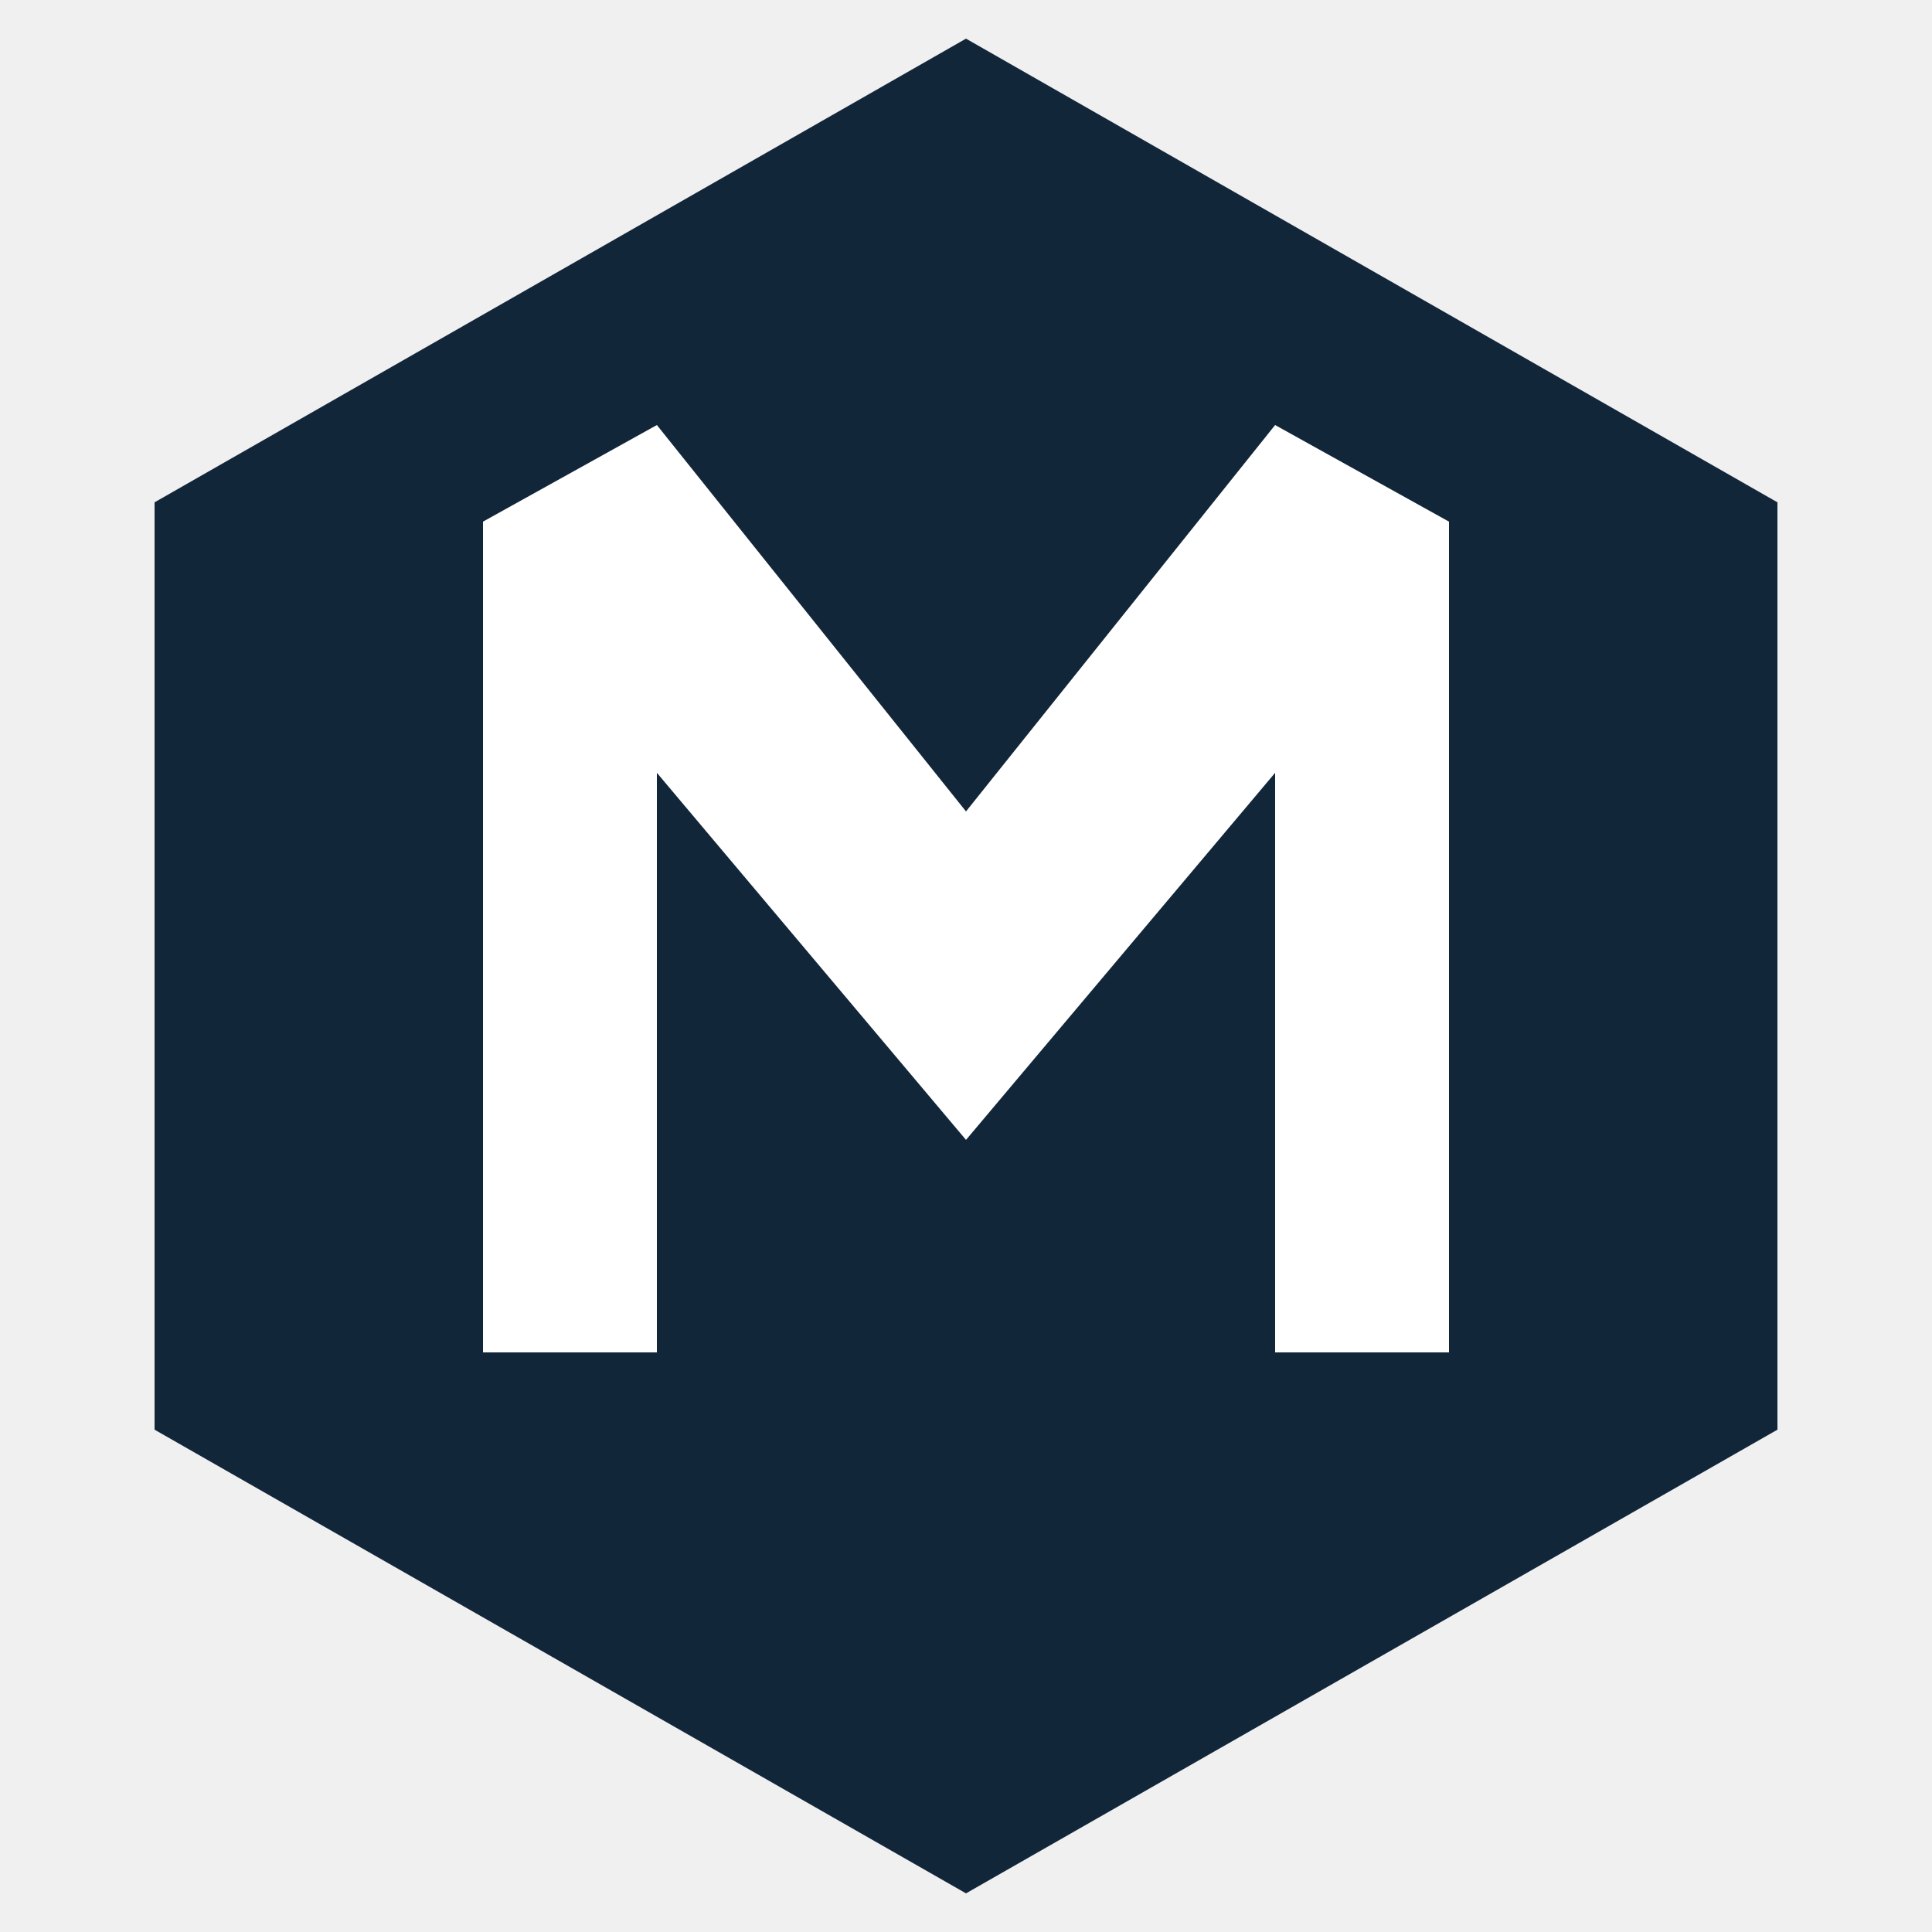
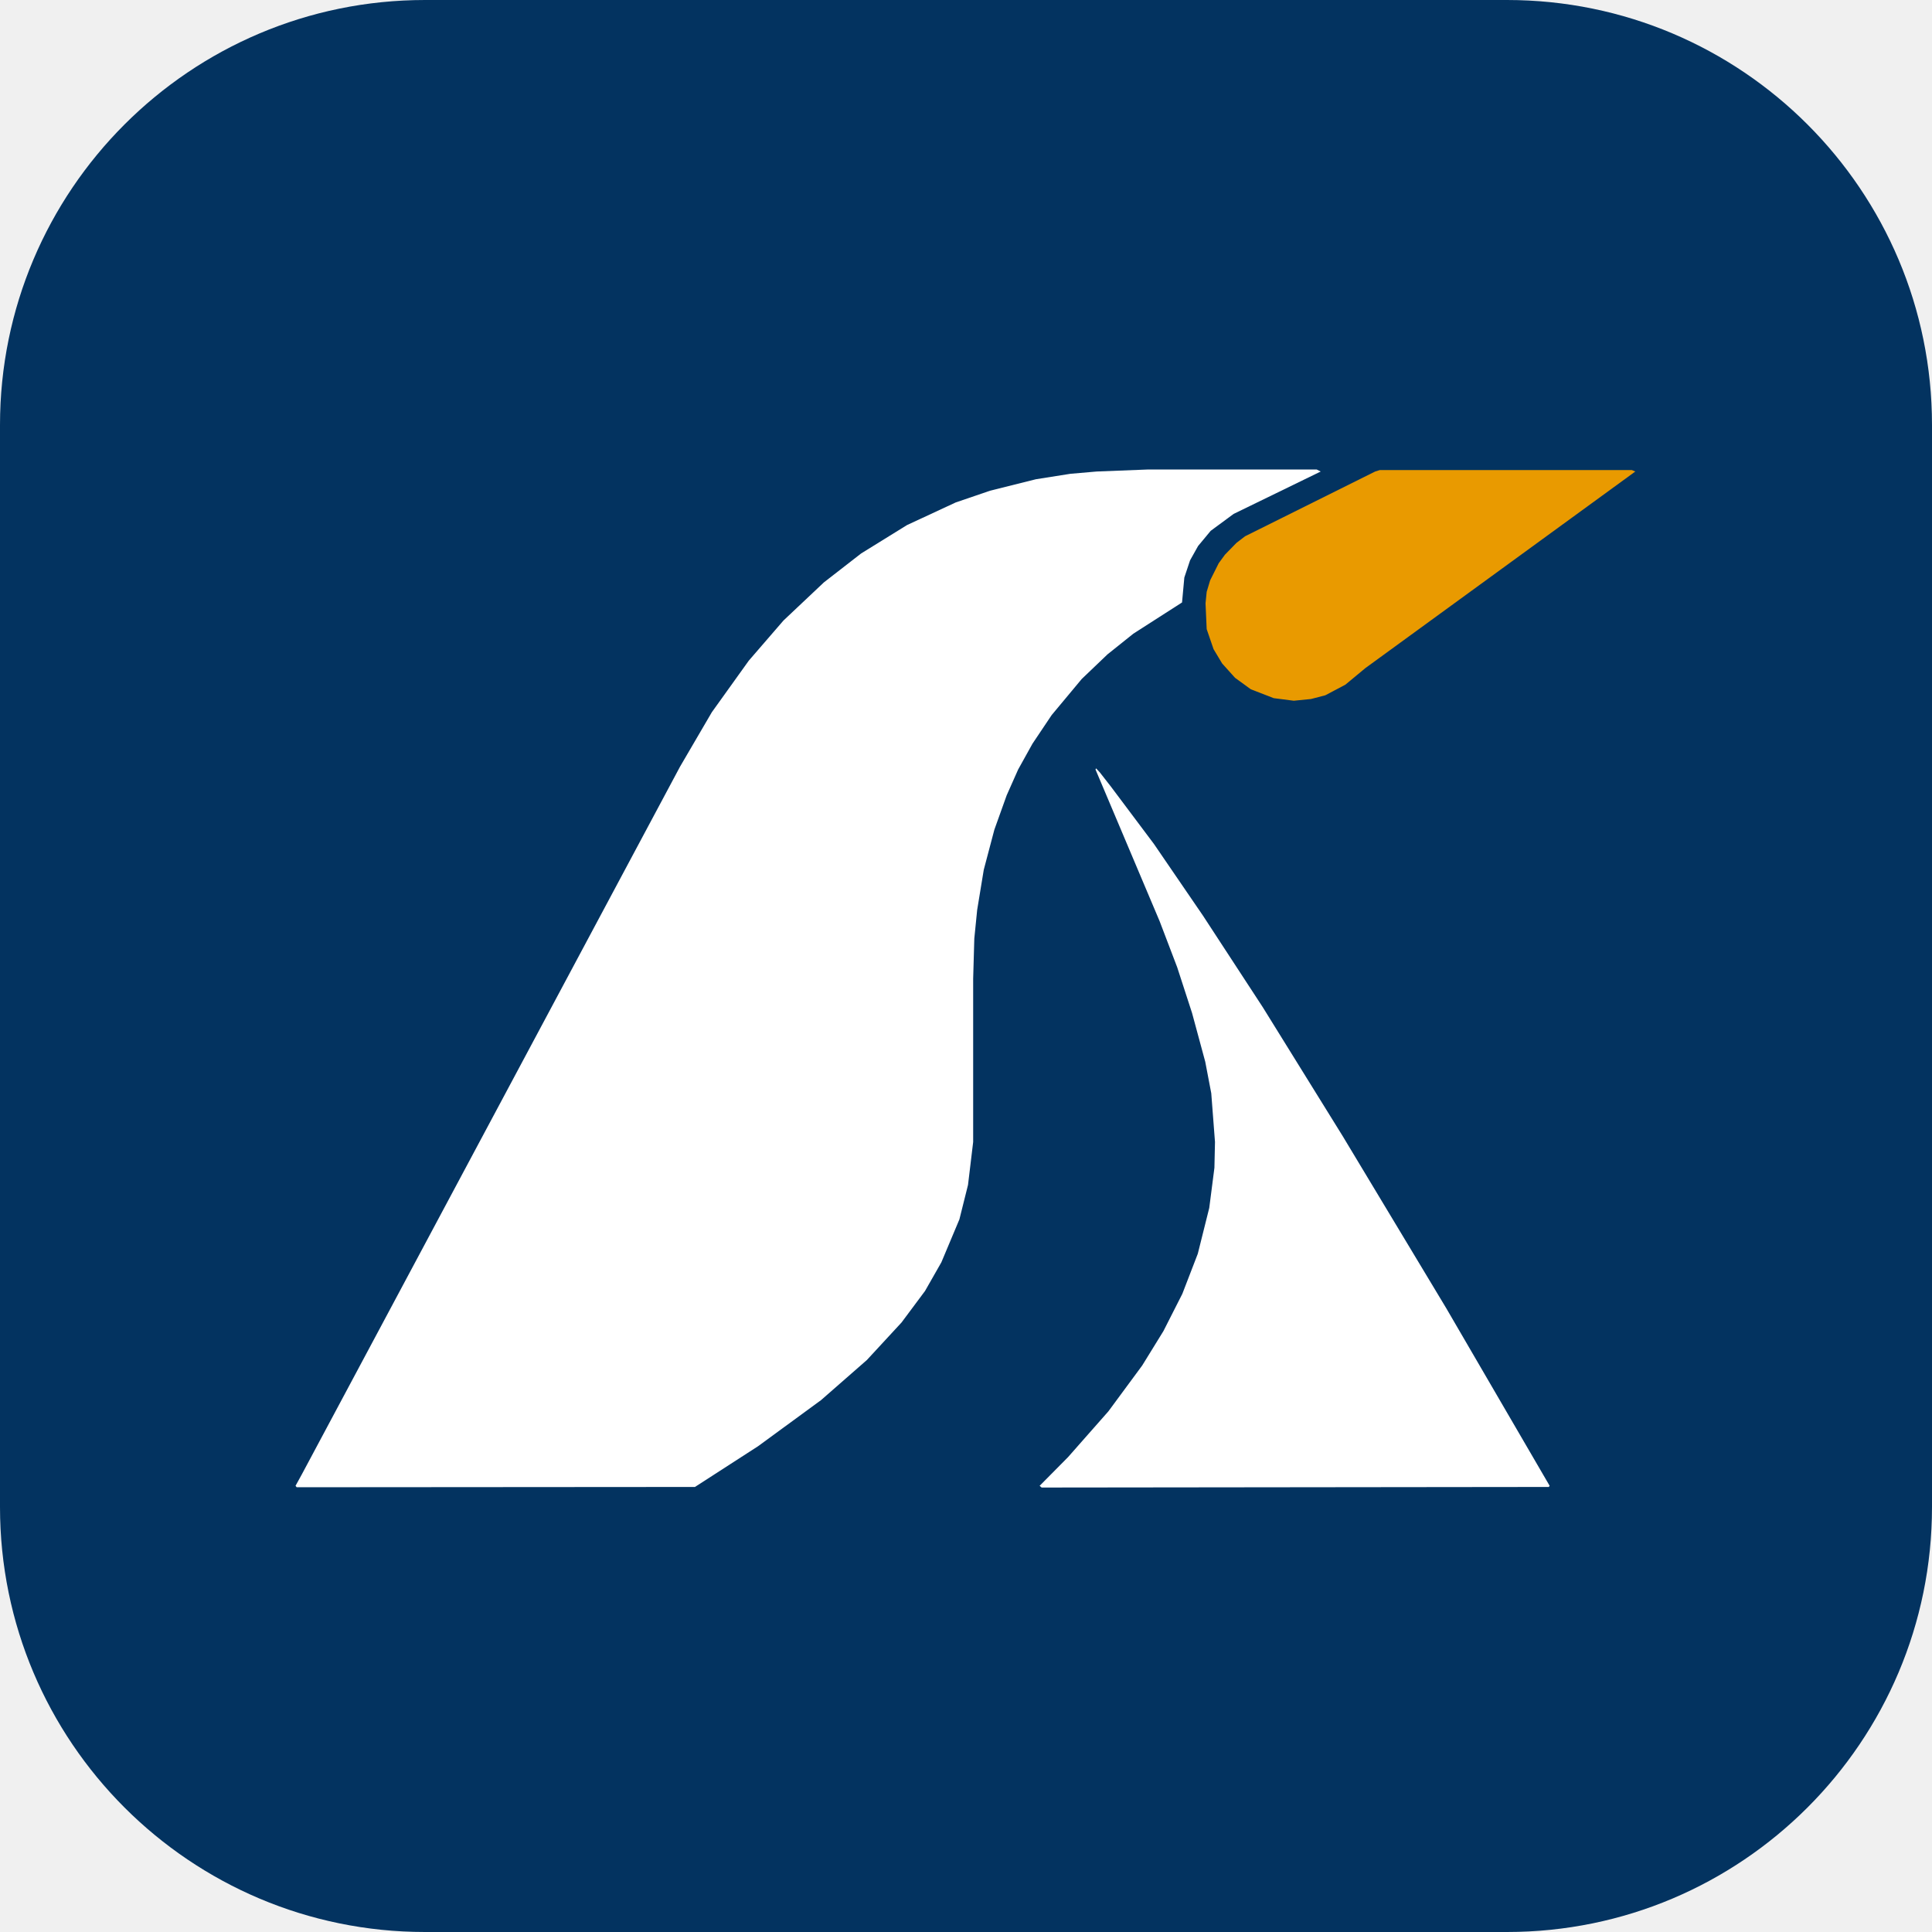
<svg xmlns="http://www.w3.org/2000/svg" viewBox="0 0 100 100">
-   <polygon points="50,2 92,26 92,74 50,98 8,74 8,26" fill="#12263A" />
-   <polygon points="25,27 34,22 50,42 66,22 75,27 75,70 66,70 66,40 50,59 34,40 34,70 25,70" fill="#FFFFFF" />
+   <rect width="100" height="100" rx="22" fill="#033360" />
+   <svg x="15" y="24" width="70" height="53.4" viewBox="0 0 472 360">
+     <path fill="#FFFFFF" d="M281.6 2.7L299.4 2.0L358.4 2.0L359.8 2.7L329.4 17.5L321.4 23.4L317.0 28.7L314.2 33.7L312.2 39.7L311.4 48.4L294.4 59.3L285.4 66.5L276.4 75.1L265.9 87.7L259.2 97.7L254.2 106.7L250.2 115.7L245.9 127.7L242.2 141.7L239.9 155.7L238.9 165.7L238.5 179.7L238.5 236.7L236.7 251.7L233.7 263.7L227.4 278.7L221.7 288.7L213.5 299.7L201.4 312.8L185.4 326.8L163.4 342.9L141.4 357.1L2.4 357.2L2.0 356.7L4.2 352.7L136.2 105.7L147.3 86.7L160.2 68.7L172.3 54.7L186.4 41.4L199.4 31.3L215.4 21.4L232.4 13.5L244.4 9.4L260.4 5.4L272.4 3.5ZM281.2 106.7L281.4 106.3L282.7 107.7L286.6 112.7L301.6 132.7L318.7 157.7L339.6 189.7L367.5 234.7L403.6 294.7L439.7 356.7L439.4 357.1L262.4 357.3L261.7 356.7L271.6 346.7L285.7 330.7L297.5 314.7L304.9 302.7L311.5 289.7L316.9 275.7L320.9 259.7L322.7 245.7L322.9 236.7L321.6 219.7L319.5 208.7L314.9 191.7L309.7 175.7L303.6 159.7Z" />
+     <path fill="#E99A00" d="M378.8 2.7L380.4 2.2L468.4 2.2L469.6 2.7L375.4 71.3L368.4 77.1L361.4 80.8L356.4 82.1L350.4 82.7L343.4 81.8L335.4 78.7L329.9 74.7L325.4 69.7L322.4 64.7L320.0 57.7L319.6 48.7L320.0 44.7L321.2 40.7L324.2 34.7L326.4 31.7L330.4 27.6L333.4 25.3Z" />
+   </svg>
</svg>
